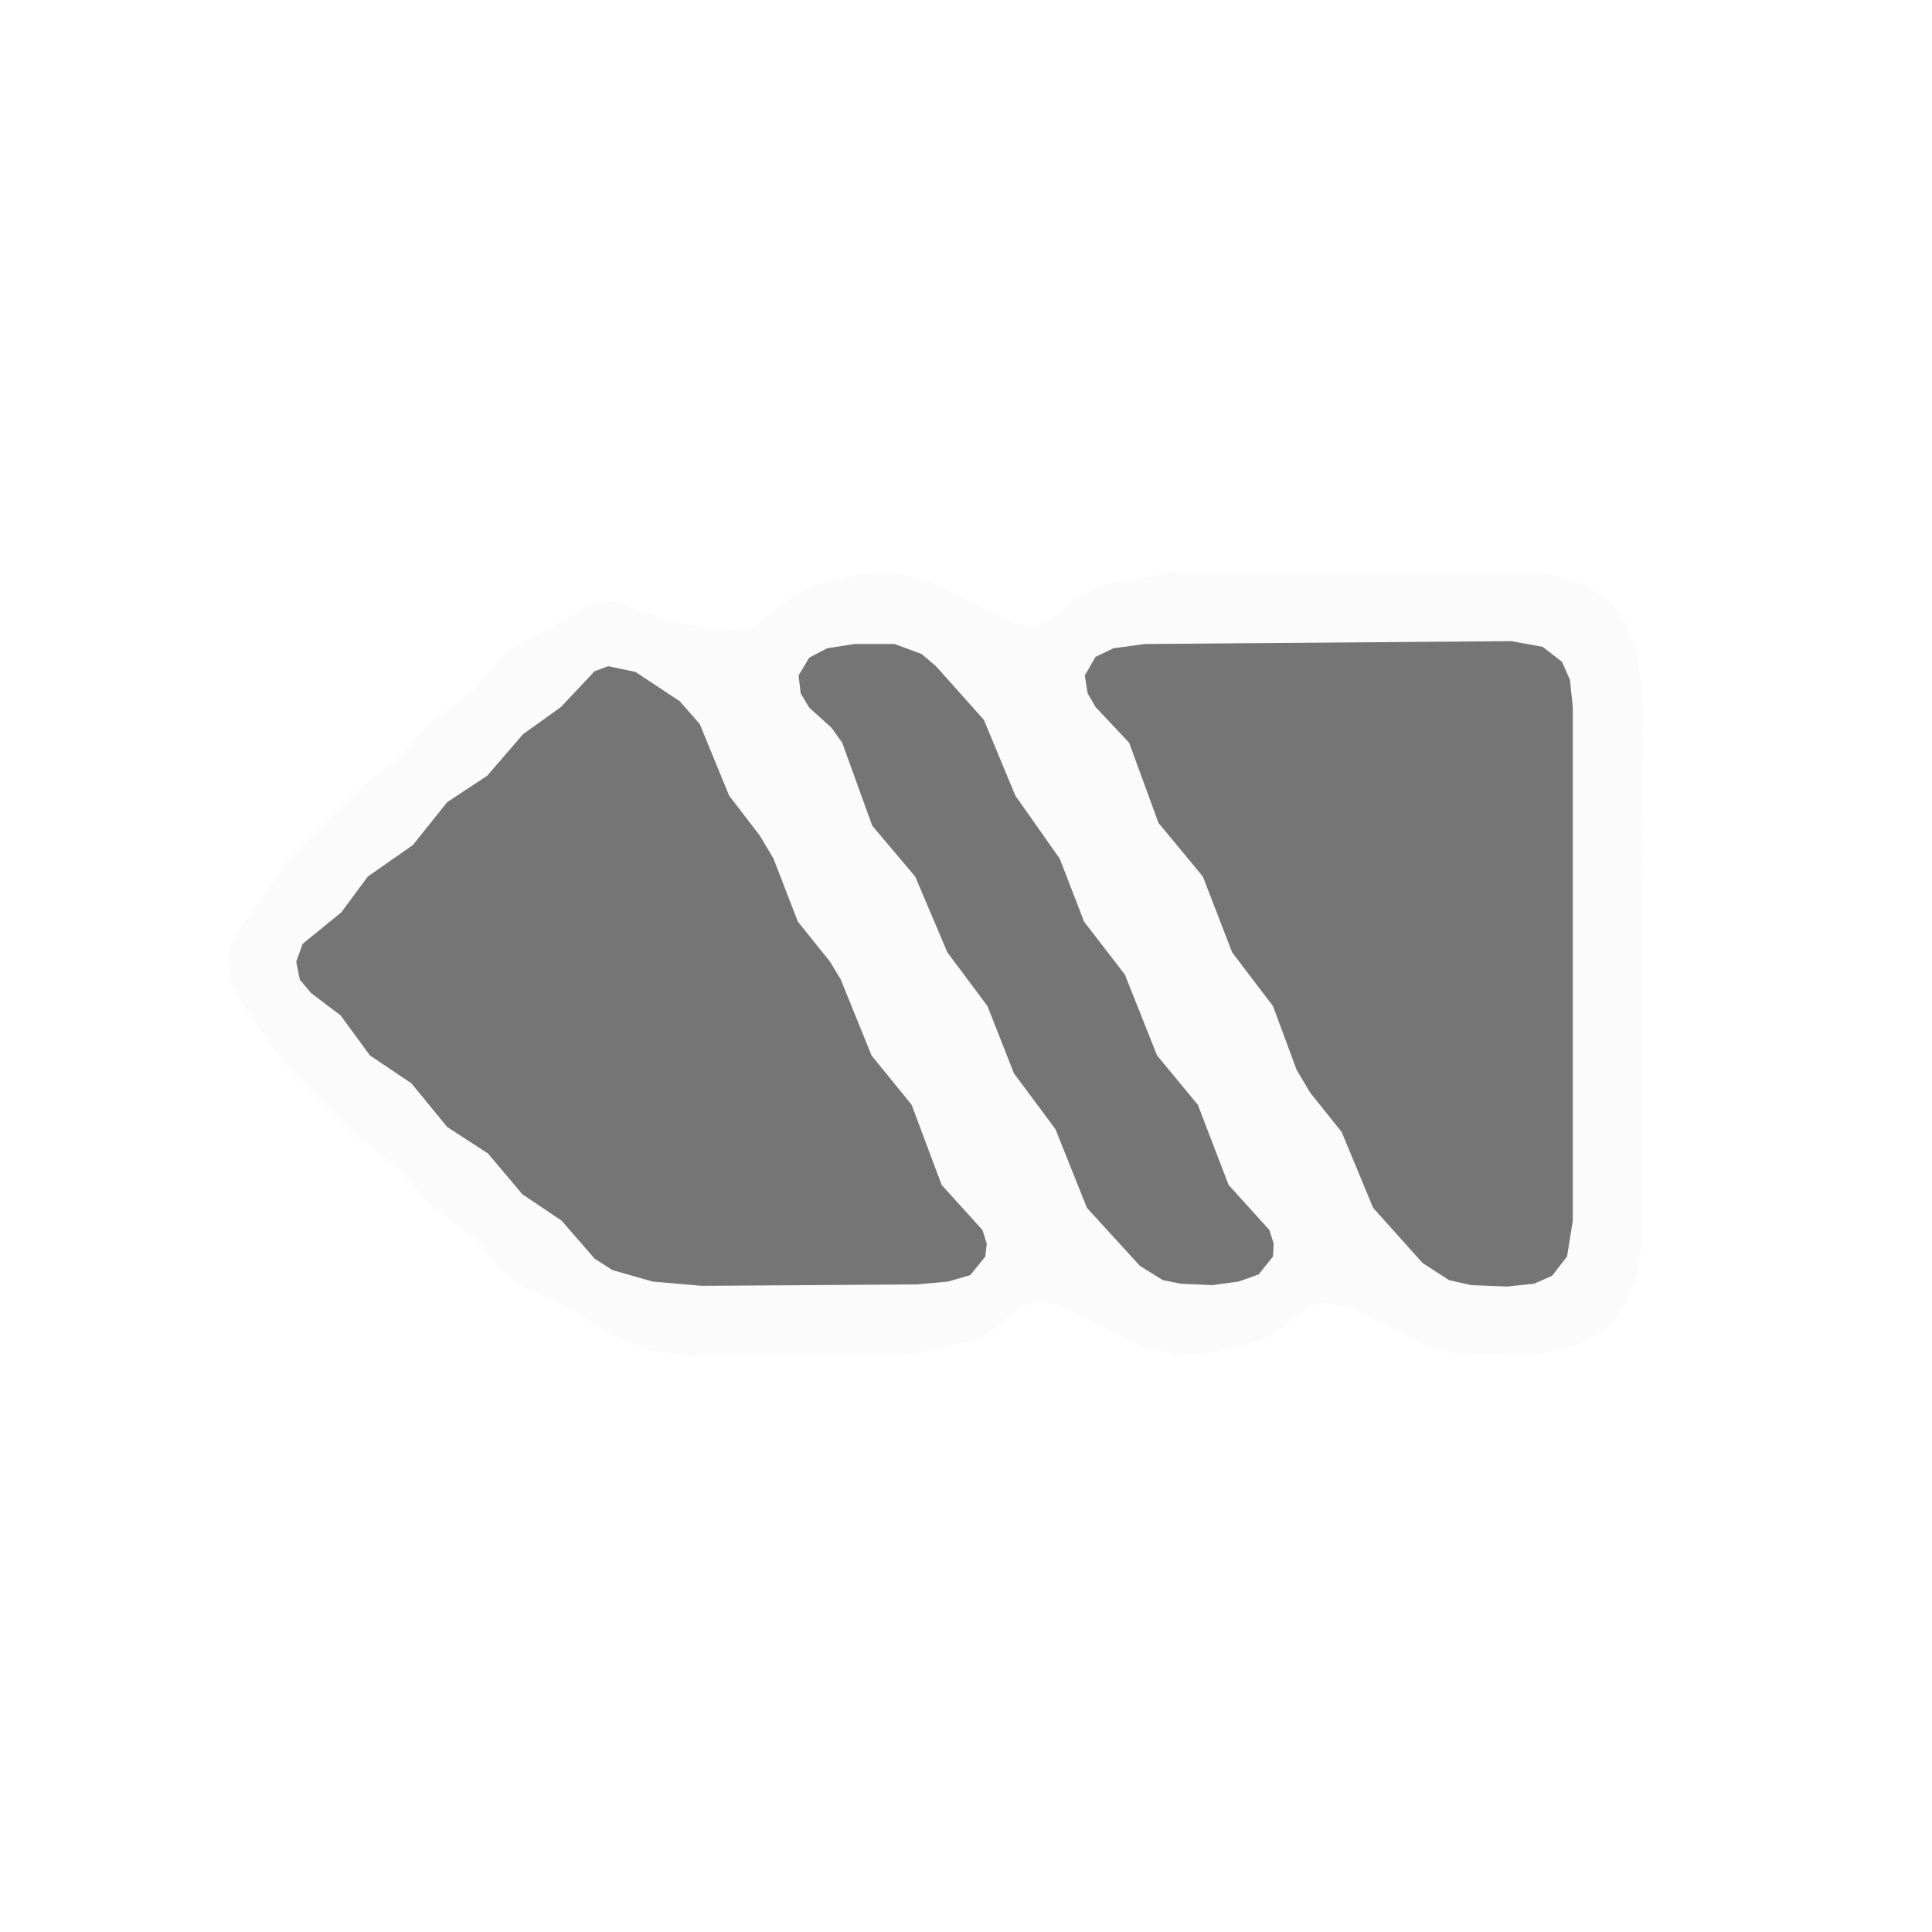
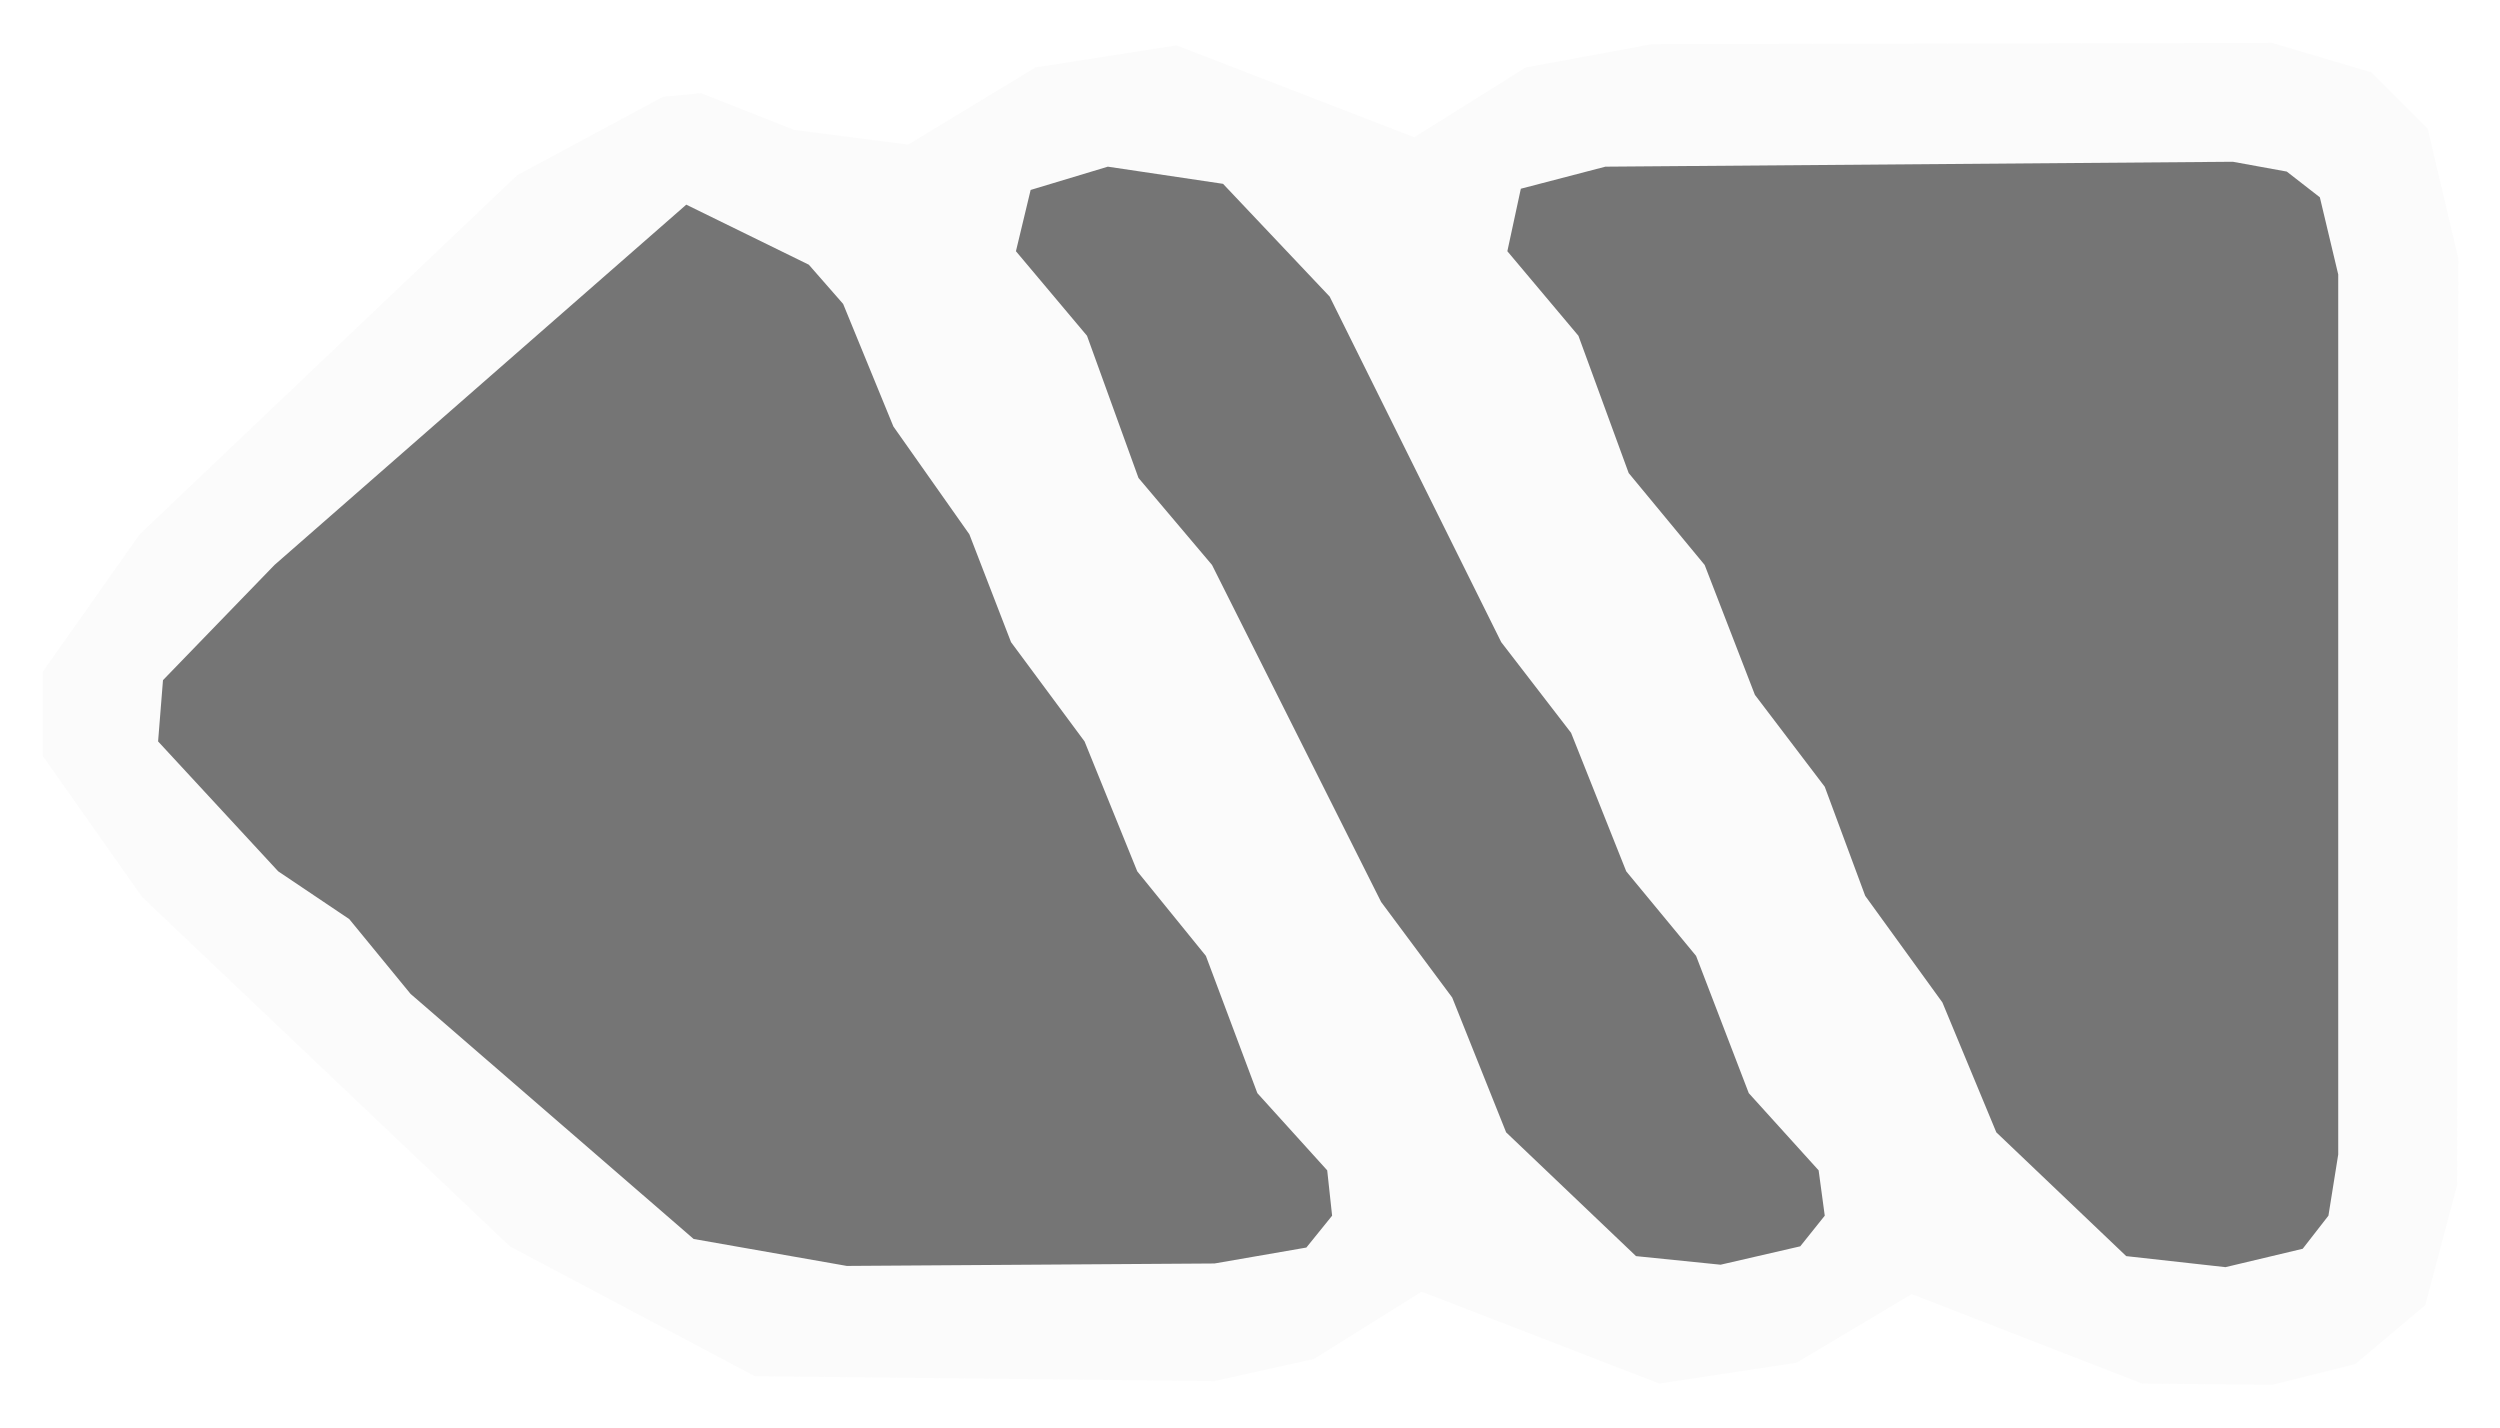
- <svg xmlns="http://www.w3.org/2000/svg" width="27" height="27" viewBox="0 0 27 27">
-   <path d="M16.38 8.00L15.35 8.19L15.06 8.35L14.69 8.66L14.44 8.76L14.12 8.69L13.01 8.12L12.50 8.01L12.00 8.03L11.35 8.19L11.06 8.34L10.56 8.74L10.31 8.82L9.38 8.70L8.62 8.40L8.31 8.43L7.12 9.07L6.62 9.64L6.00 10.11L5.56 10.60L4.98 11.06L4.04 12.00L3.25 13.12L3.18 13.44L3.25 13.81L3.79 14.62L4.06 14.96L4.98 15.88L5.56 16.33L6.00 16.83L6.62 17.29L7.06 17.81L7.31 17.99L8.00 18.31L8.47 18.62L9.06 18.87L9.81 18.96L12.19 18.96L12.81 18.91L13.62 18.73L13.88 18.59L14.25 18.28L14.50 18.18L14.81 18.25L15.93 18.81L16.44 18.93L16.94 18.90L17.56 18.76L17.84 18.62L18.31 18.26L18.50 18.20L18.81 18.26L19.81 18.76L20.38 18.93L21.44 18.94L22.12 18.77L22.47 18.56L22.69 18.29L22.88 17.82L22.95 17.31L22.96 9.75L22.89 9.19L22.71 8.69L22.50 8.40L22.25 8.23L21.88 8.08L21.44 7.99Z" fill="#f1f1f1" fill-rule="evenodd" fill-opacity="0.310" />
-   <path d="M11.94 9.00L11.56 9.06L11.31 9.19L11.16 9.44L11.19 9.69L11.31 9.89L11.62 10.17L11.77 10.38L12.19 11.54L12.79 12.25L13.24 13.31L13.80 14.06L14.17 15.00L14.75 15.78L15.19 16.88L15.93 17.69L16.25 17.89L16.50 17.94L16.94 17.96L17.31 17.91L17.59 17.81L17.79 17.56L17.80 17.38L17.74 17.19L17.17 16.56L16.74 15.44L16.17 14.75L15.72 13.62L15.15 12.88L14.81 12.00L14.19 11.12L13.75 10.06L13.08 9.31L12.88 9.14L12.50 9.00ZM16.00 9.00L15.56 9.06L15.31 9.18L15.16 9.44L15.20 9.69L15.31 9.88L15.78 10.38L16.19 11.50L16.81 12.25L17.22 13.31L17.79 14.06L18.12 14.95L18.31 15.27L18.75 15.82L19.19 16.88L19.88 17.65L20.25 17.89L20.56 17.96L21.06 17.98L21.44 17.94L21.69 17.83L21.90 17.56L21.98 17.06L21.98 9.88L21.94 9.50L21.83 9.25L21.56 9.04L21.12 8.96ZM8.50 9.31L8.31 9.38L7.84 9.88L7.31 10.26L6.81 10.84L6.25 11.21L5.77 11.81L5.14 12.25L4.77 12.75L4.23 13.19L4.14 13.44L4.19 13.69L4.35 13.88L4.76 14.19L5.17 14.75L5.75 15.14L6.25 15.75L6.82 16.12L7.30 16.69L7.85 17.06L8.31 17.59L8.56 17.75L9.12 17.91L9.81 17.97L12.81 17.95L13.25 17.91L13.56 17.82L13.77 17.56L13.79 17.38L13.73 17.19L13.16 16.56L12.74 15.44L12.18 14.75L11.75 13.69L11.60 13.44L11.15 12.88L10.81 12.00L10.62 11.68L10.19 11.12L9.78 10.12L9.50 9.80L8.88 9.39Z" fill="#010101" fill-rule="evenodd" fill-opacity="0.535" />
+ <svg xmlns="http://www.w3.org/2000/svg" width="20.40" height="11.65" viewBox="2.90 7.64 20.40 11.65">
+   <path d="M16.38 8.00L15.35 8.19L14.44 8.76L12.50 8.01L11.35 8.19L10.31 8.82L9.38 8.70L8.62 8.40L8.31 8.43L7.12 9.07L4.04 12.00L3.25 13.12L3.25 13.81L4.06 14.96L7.06 17.81L9.06 18.87L12.81 18.91L13.62 18.73L14.50 18.18L16.44 18.93L17.56 18.76L18.50 18.20L20.38 18.93L21.44 18.94L22.12 18.77L22.69 18.29L22.95 17.31L22.96 9.75L22.71 8.69L22.25 8.23L21.44 7.99Z" fill="#f1f1f1" fill-rule="evenodd" fill-opacity="0.310" />
+   <path d="M11.94 9.00L11.31 9.19L11.19 9.69L11.77 10.38L12.19 11.54L12.79 12.25L14.17 15.00L14.75 15.78L15.19 16.88L16.25 17.89L16.94 17.96L17.59 17.81L17.79 17.56L17.74 17.19L17.17 16.56L16.74 15.44L16.17 14.75L15.72 13.62L15.15 12.88L13.75 10.06L12.88 9.14ZM16.00 9.00L15.31 9.18L15.20 9.69L15.78 10.38L16.19 11.50L16.81 12.25L17.22 13.31L17.79 14.06L18.12 14.95L18.75 15.82L19.19 16.88L20.25 17.89L21.06 17.98L21.69 17.83L21.90 17.56L21.98 17.06L21.98 9.88L21.83 9.25L21.56 9.04L21.12 8.96ZM8.50 9.31L5.14 12.25L4.23 13.19L4.19 13.69L5.17 14.75L5.75 15.14L6.25 15.75L8.56 17.75L9.81 17.97L12.81 17.95L13.56 17.82L13.77 17.56L13.73 17.19L13.16 16.56L12.74 15.44L12.18 14.75L11.75 13.69L11.15 12.88L10.81 12.00L10.19 11.12L9.78 10.12L9.50 9.80Z" fill="#010101" fill-rule="evenodd" fill-opacity="0.535" />
</svg>
